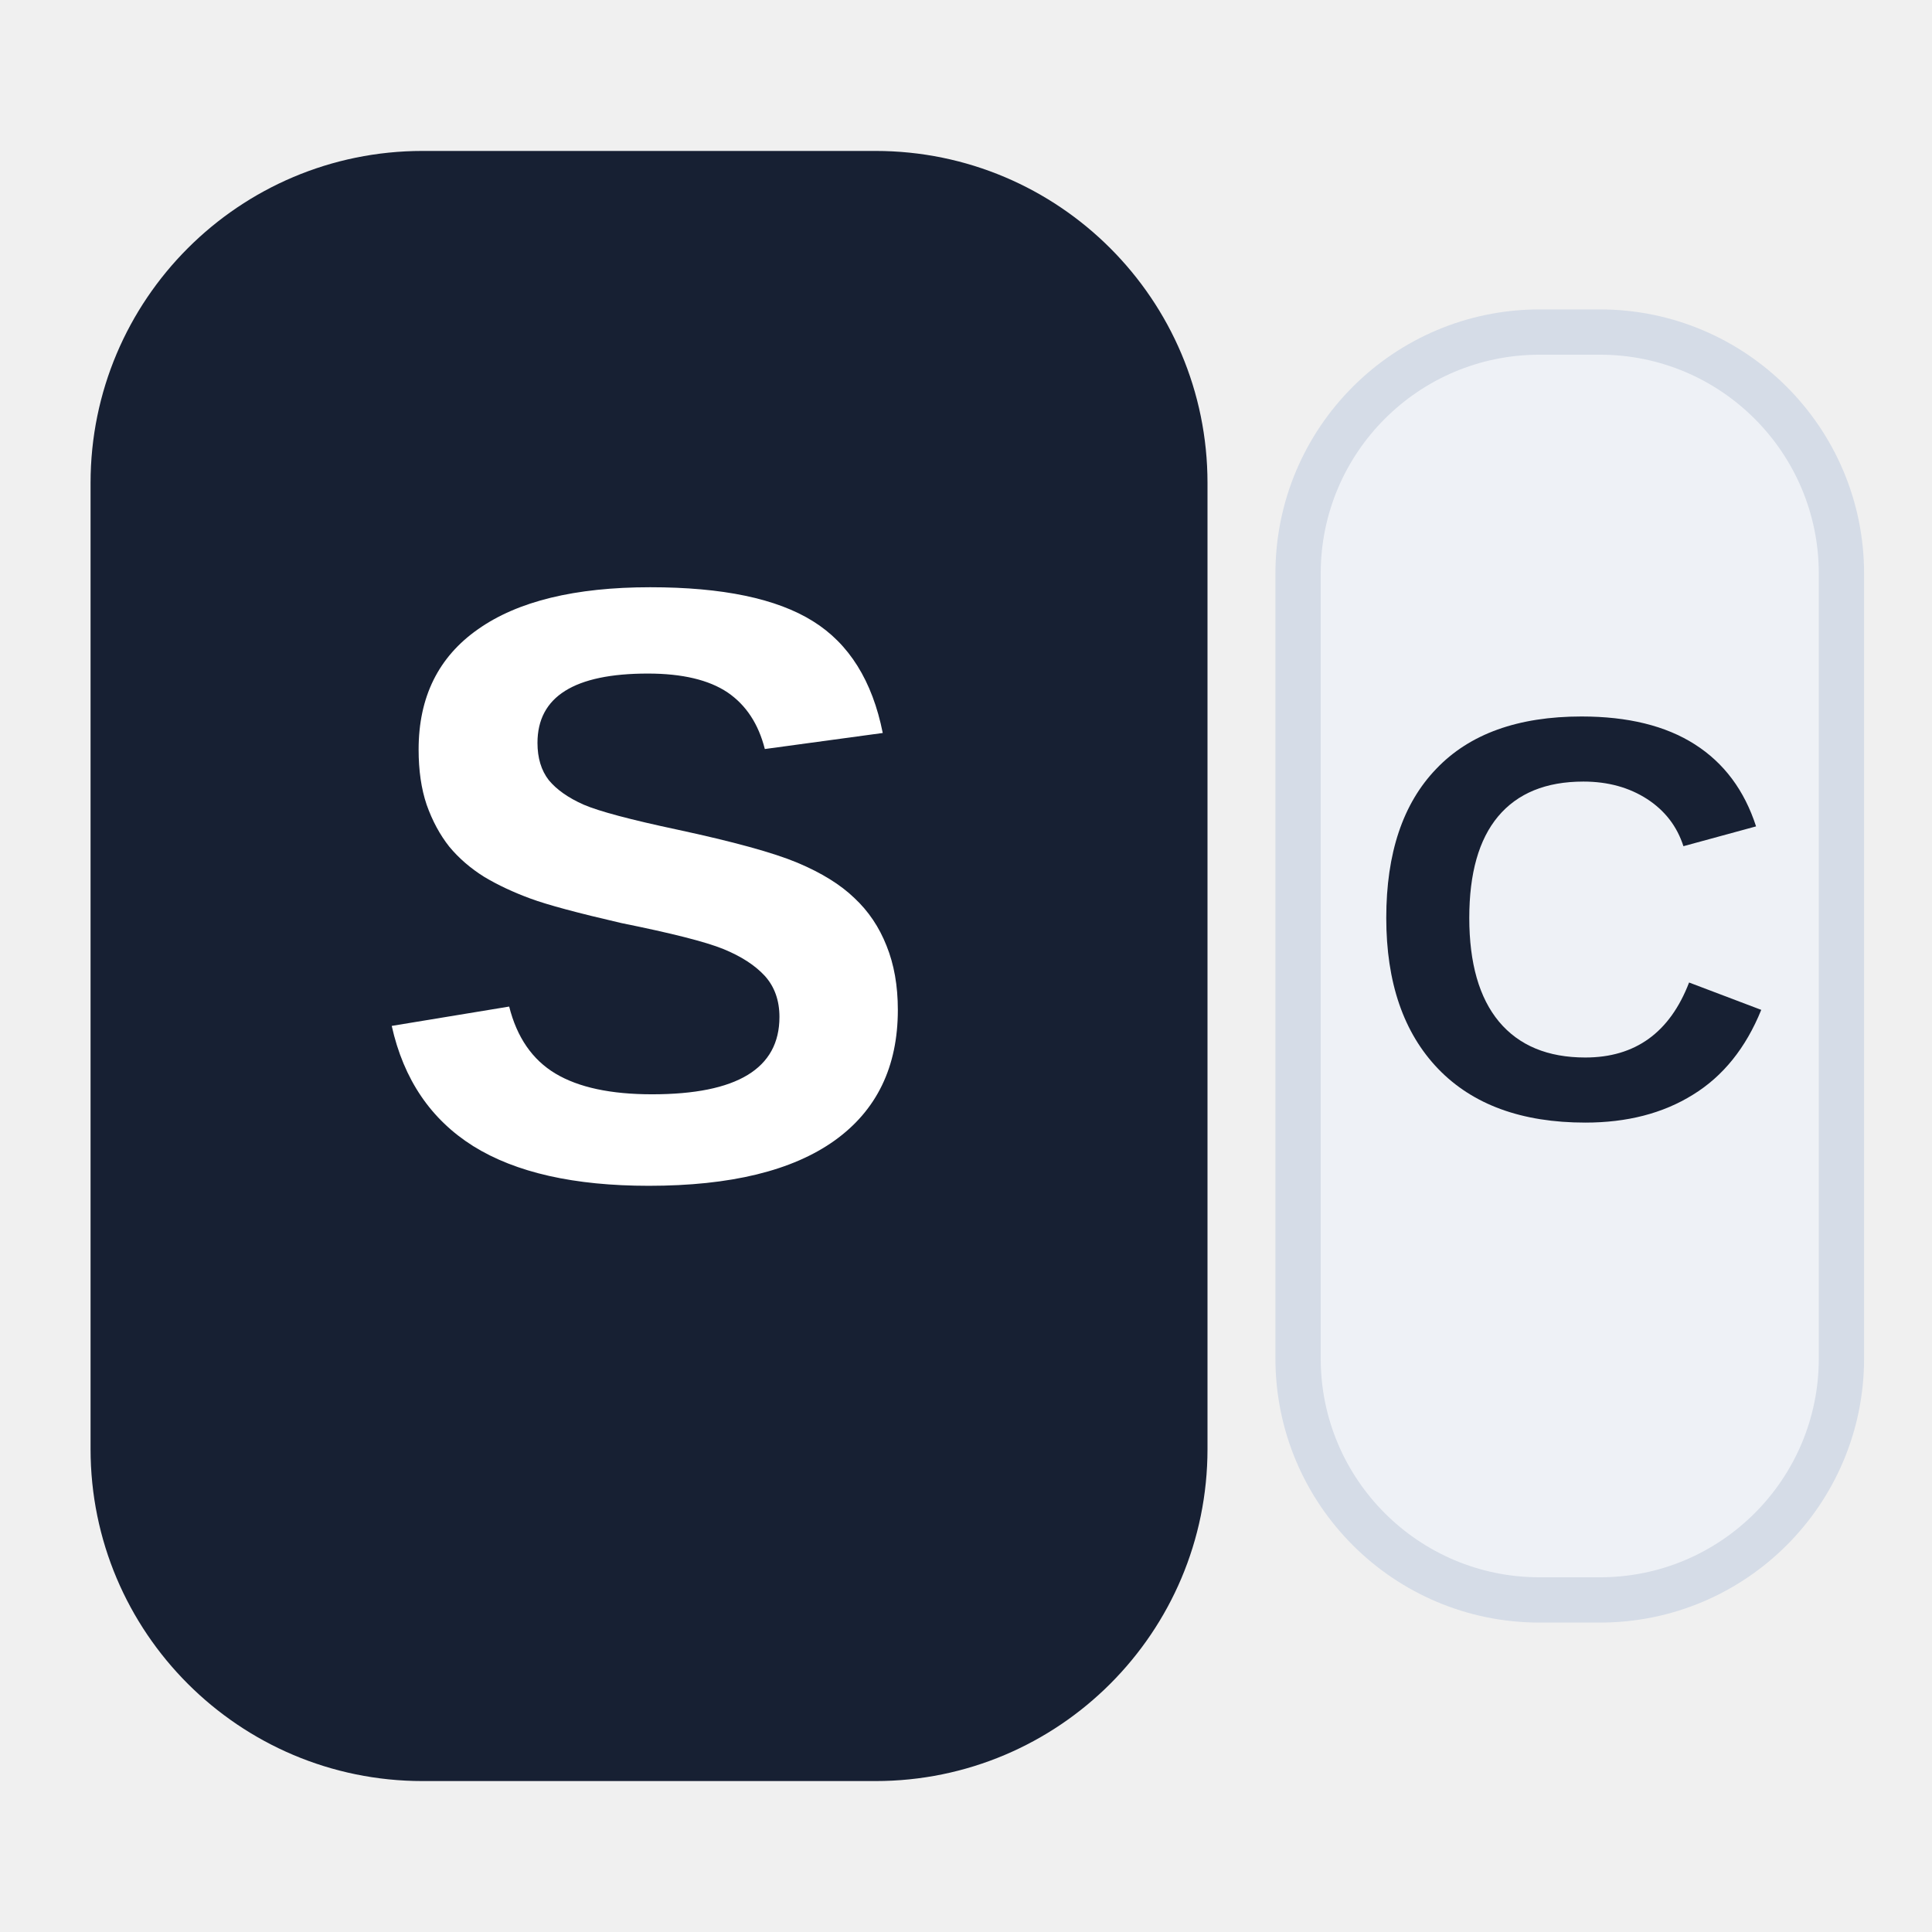
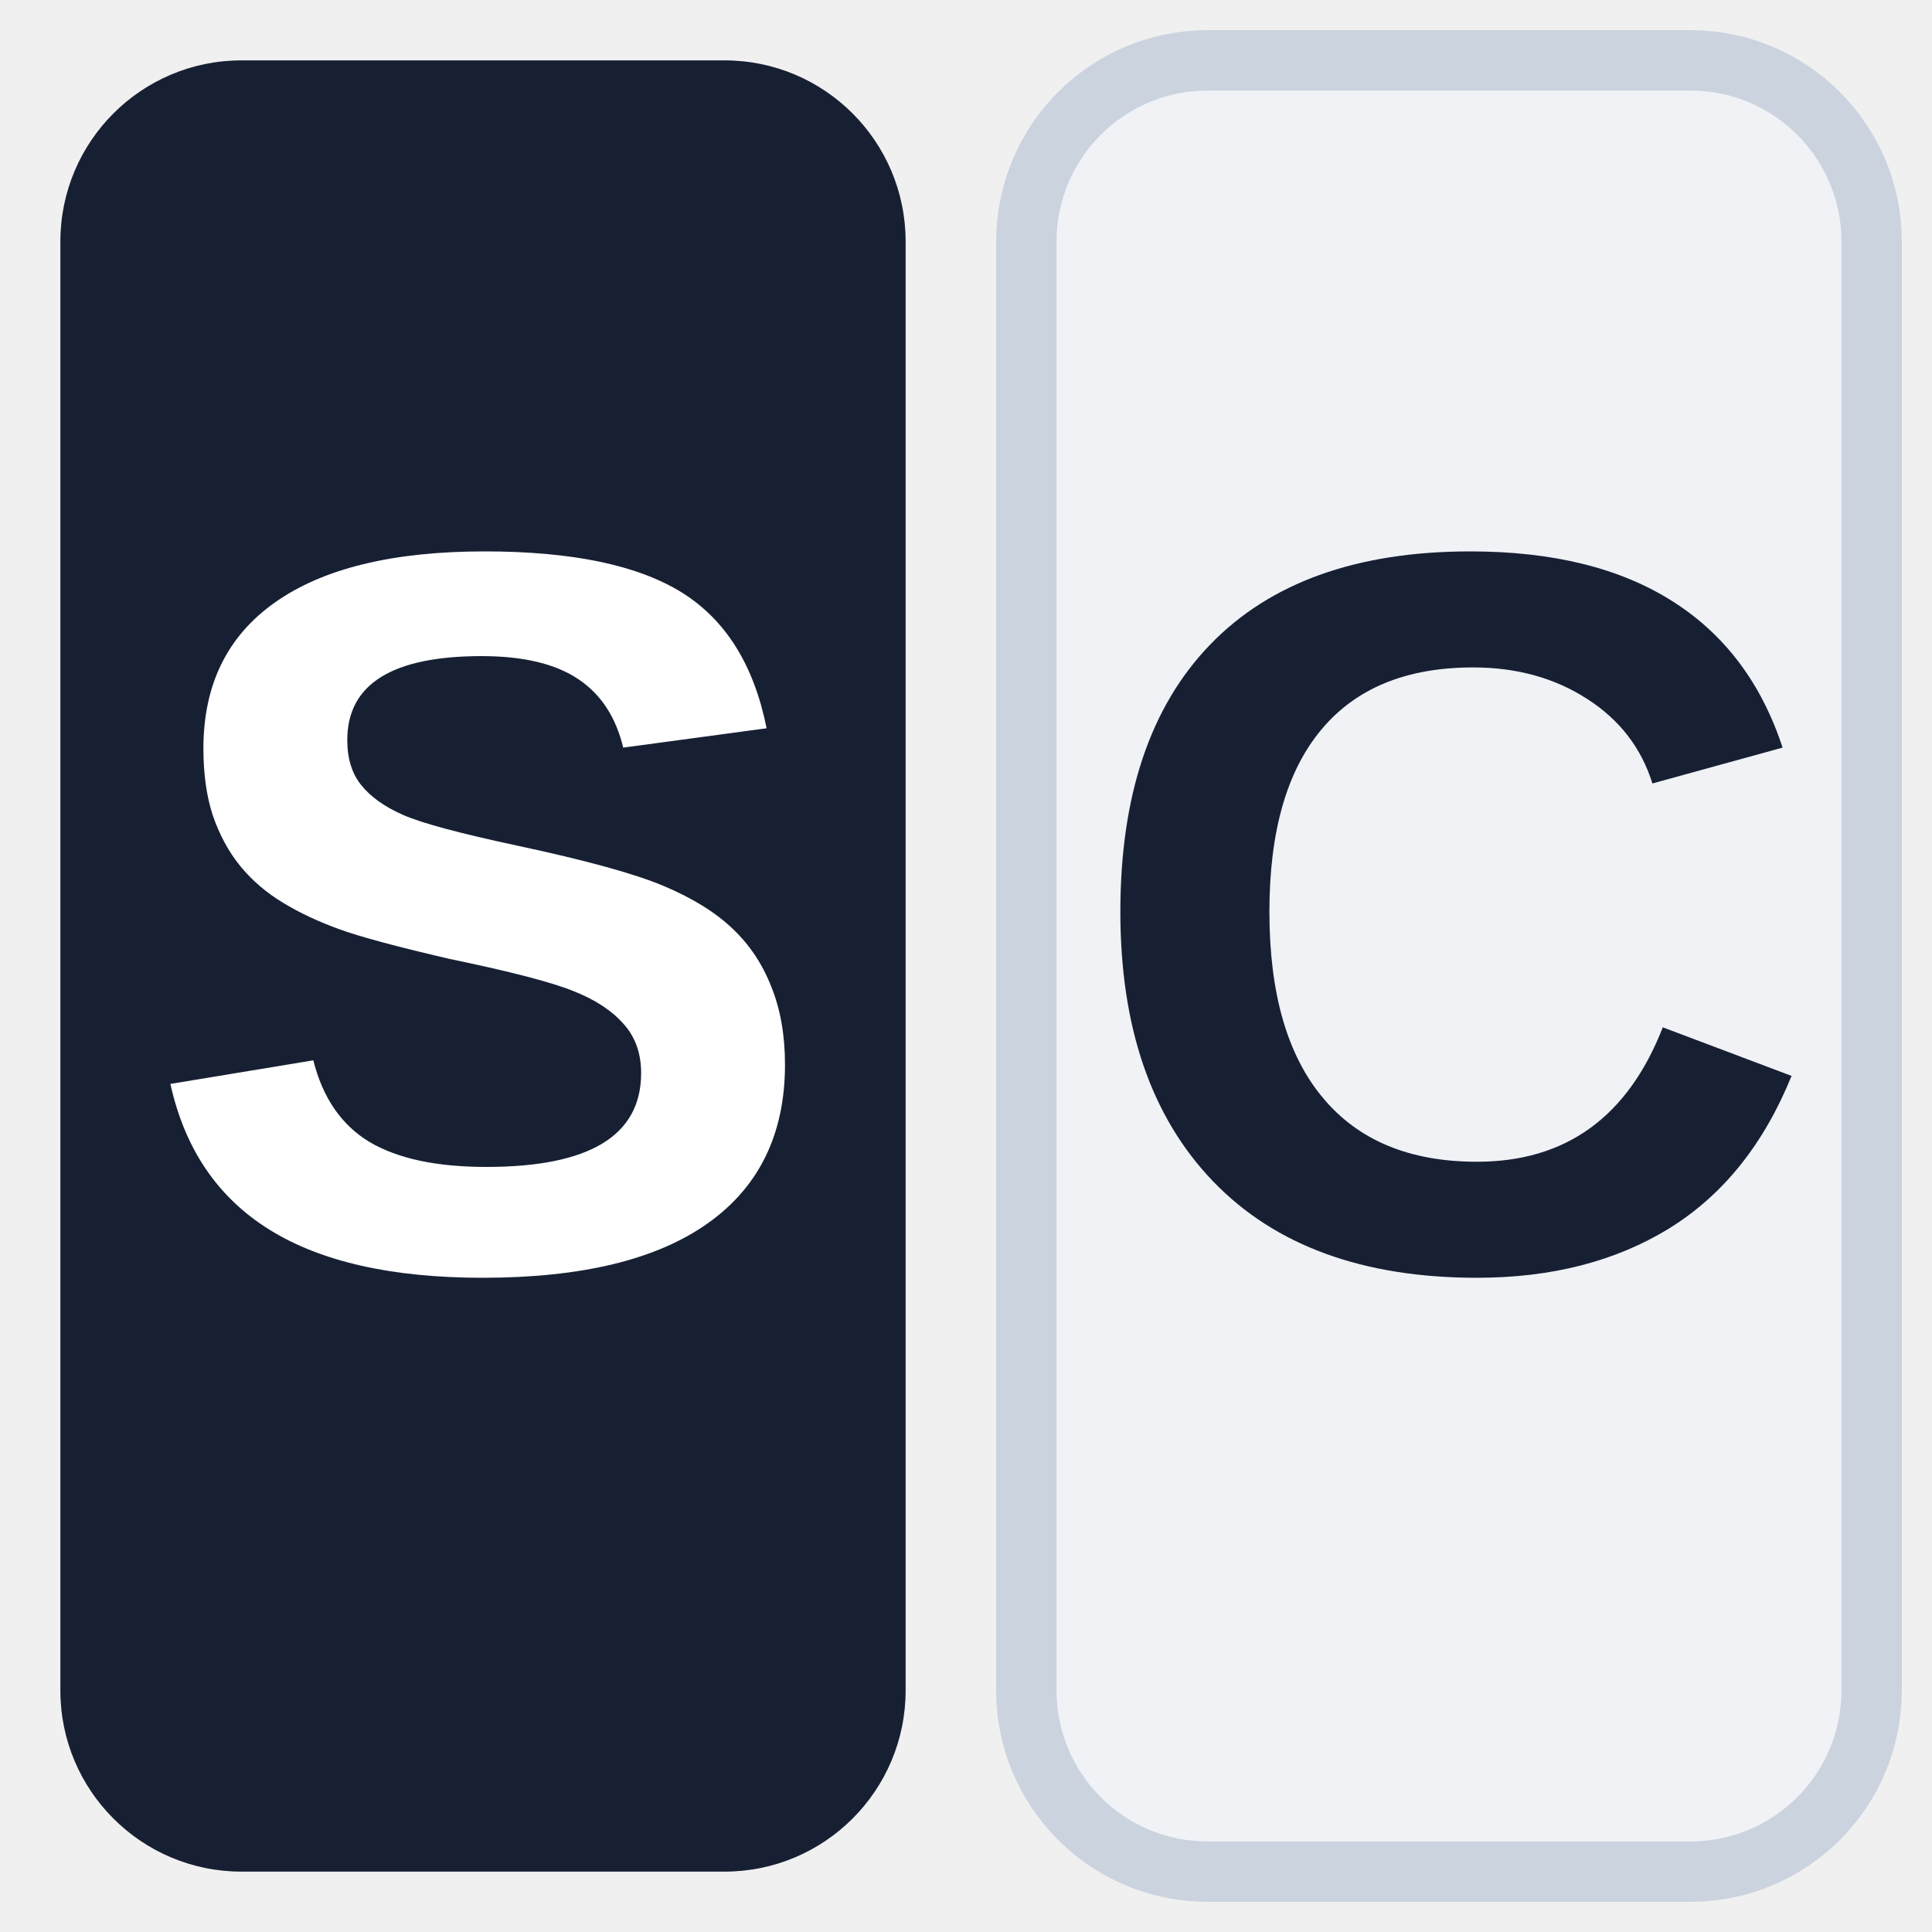
<svg xmlns="http://www.w3.org/2000/svg" viewBox="0 0 64 64">
-   <rect x="3" y="5" width="37" height="54" rx="11" fill="#172033" />
-   <rect x="43" y="11" width="18" height="42" rx="8" fill="#eef1f6" stroke="#d5dce7" stroke-width="1.5" />
-   <text x="21.5" y="39" font-family="Arial,Helvetica,sans-serif" font-size="28" font-weight="800" text-anchor="middle" fill="#ffffff">S</text>
-   <text x="52" y="37" font-family="Arial,Helvetica,sans-serif" font-size="19" font-weight="800" text-anchor="middle" fill="#172033">C</text>
+   <rect x="2" y="2" width="28" height="60" rx="6" fill="#172033" />
+   <rect x="34" y="2" width="28" height="60" rx="6" fill="#f0f2f6" stroke="#cbd3df" stroke-width="2" />
+   <text x="16" y="42" font-family="Arial,Helvetica,sans-serif" font-size="34" font-weight="800" text-anchor="middle" fill="#ffffff">S</text>
+   <text x="48" y="42" font-family="Arial,Helvetica,sans-serif" font-size="34" font-weight="800" text-anchor="middle" fill="#172033">C</text>
</svg>
